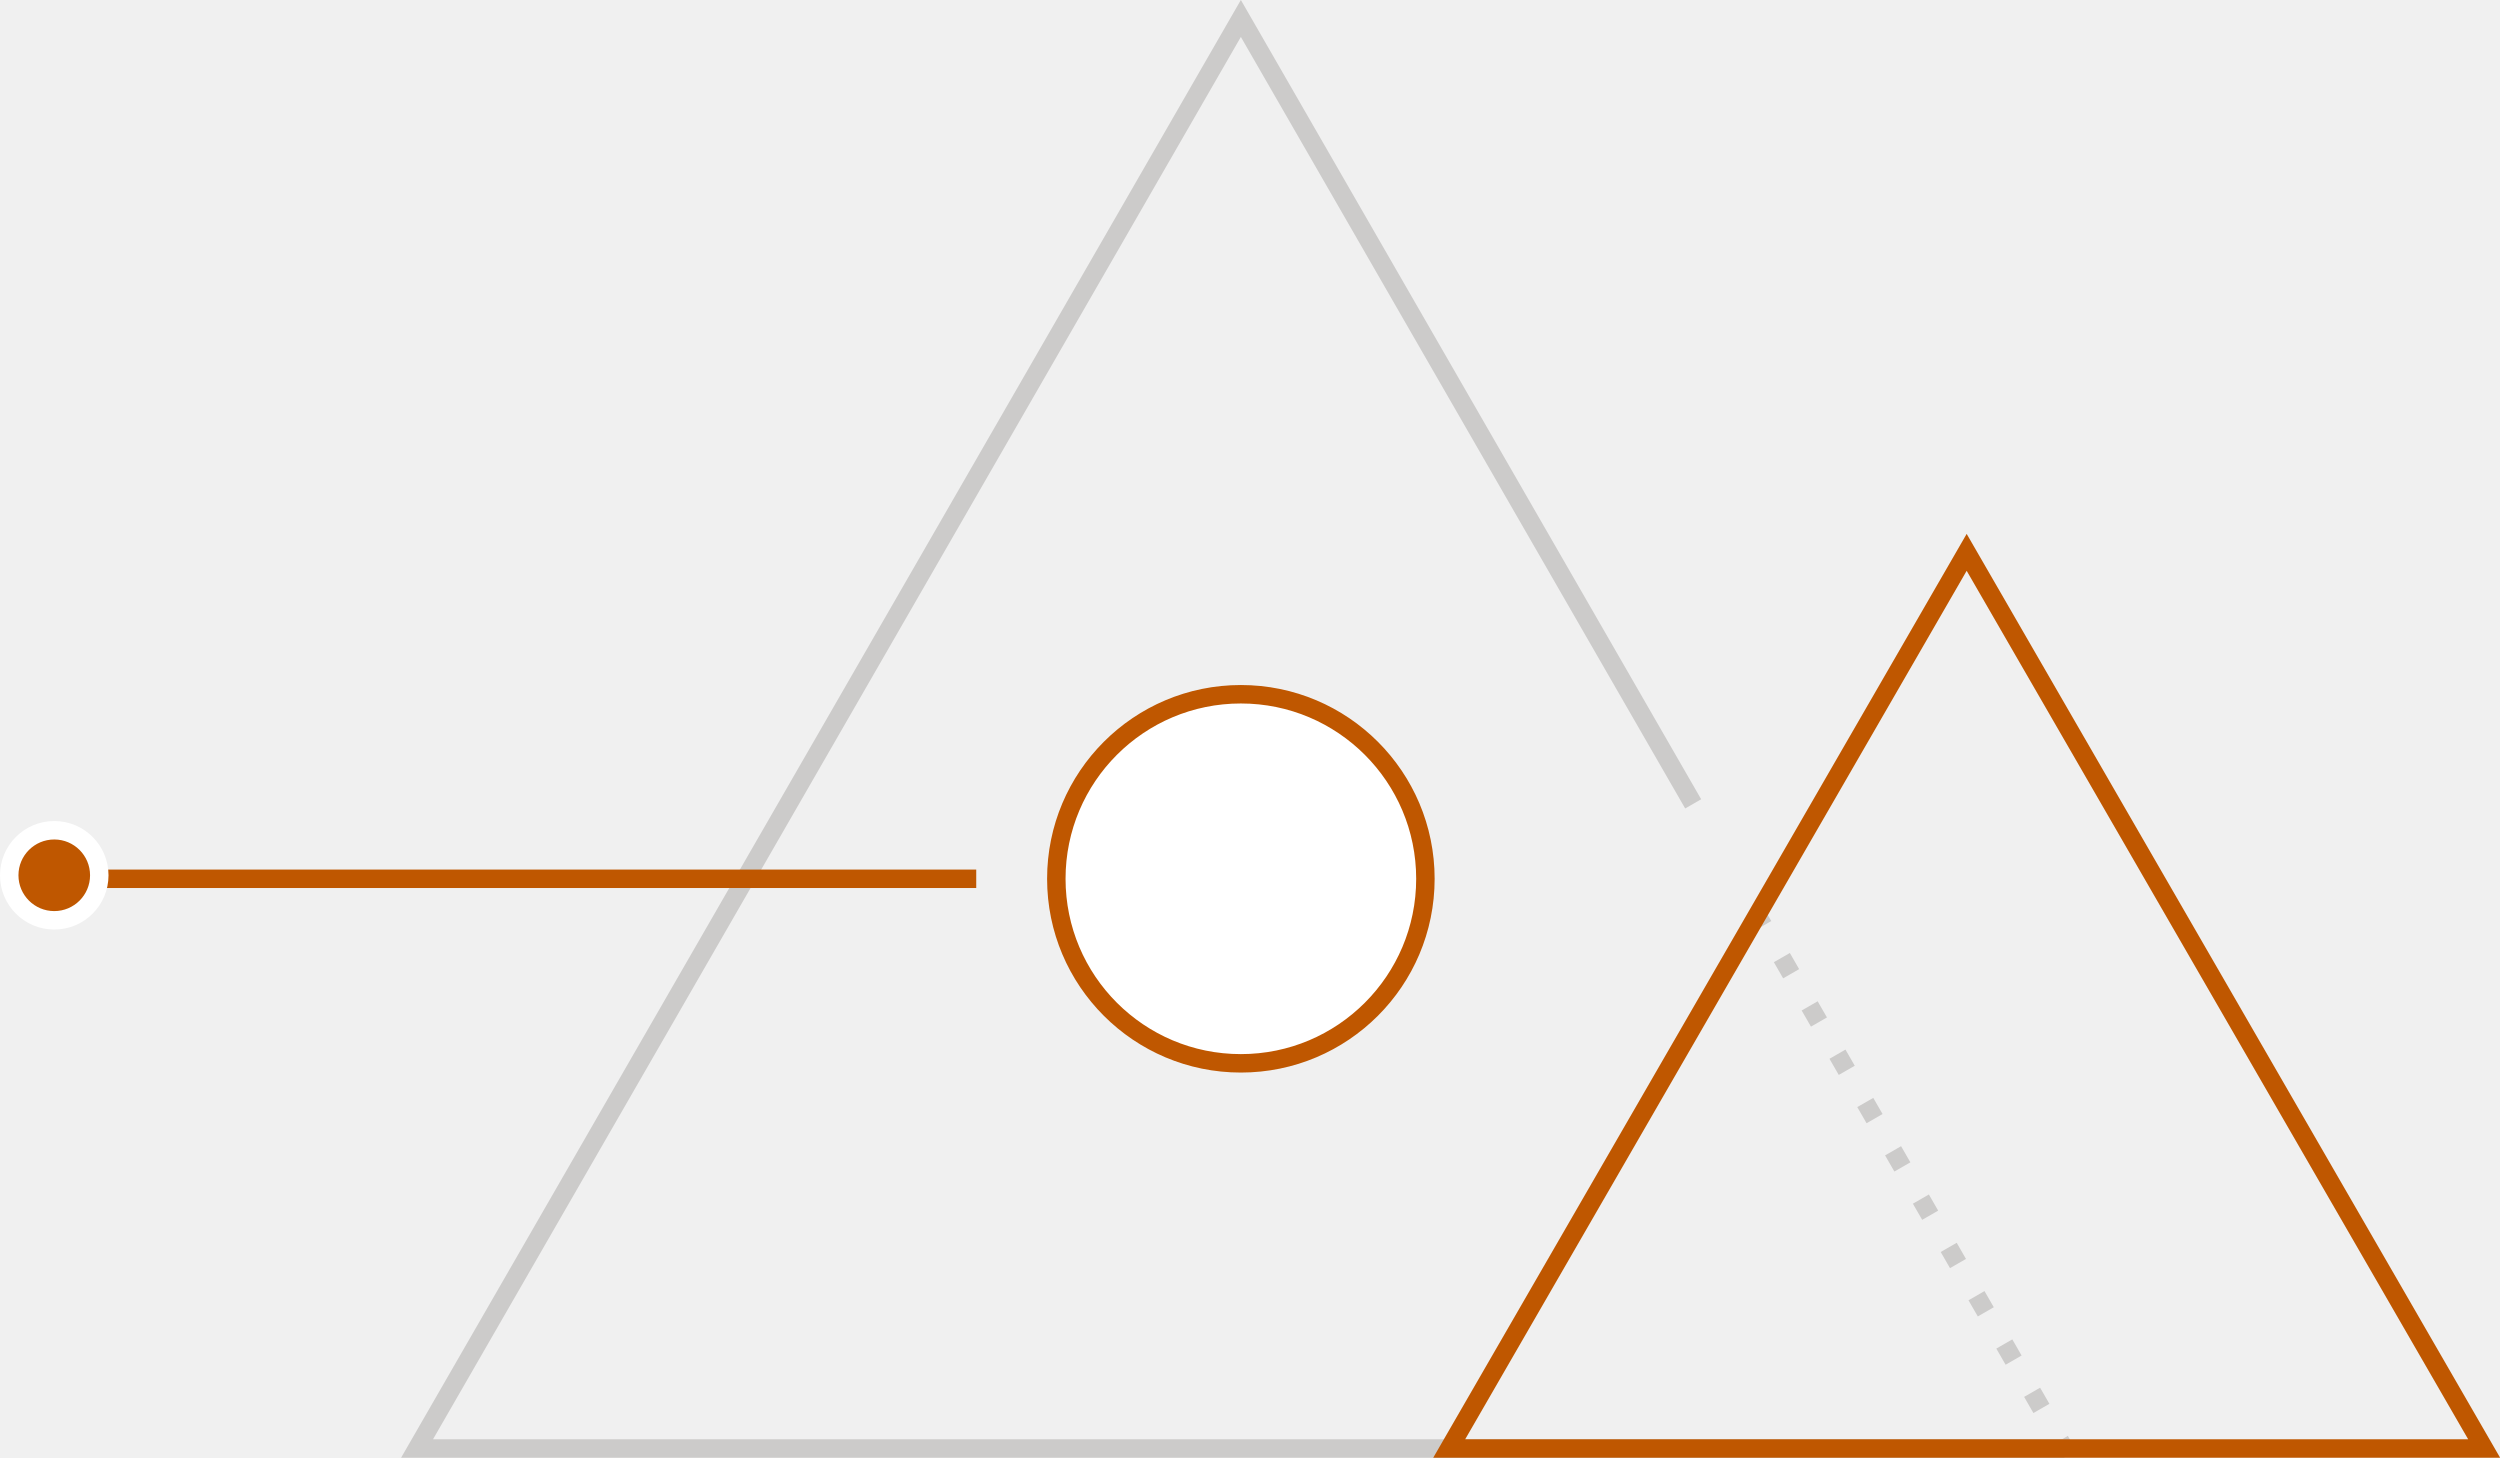
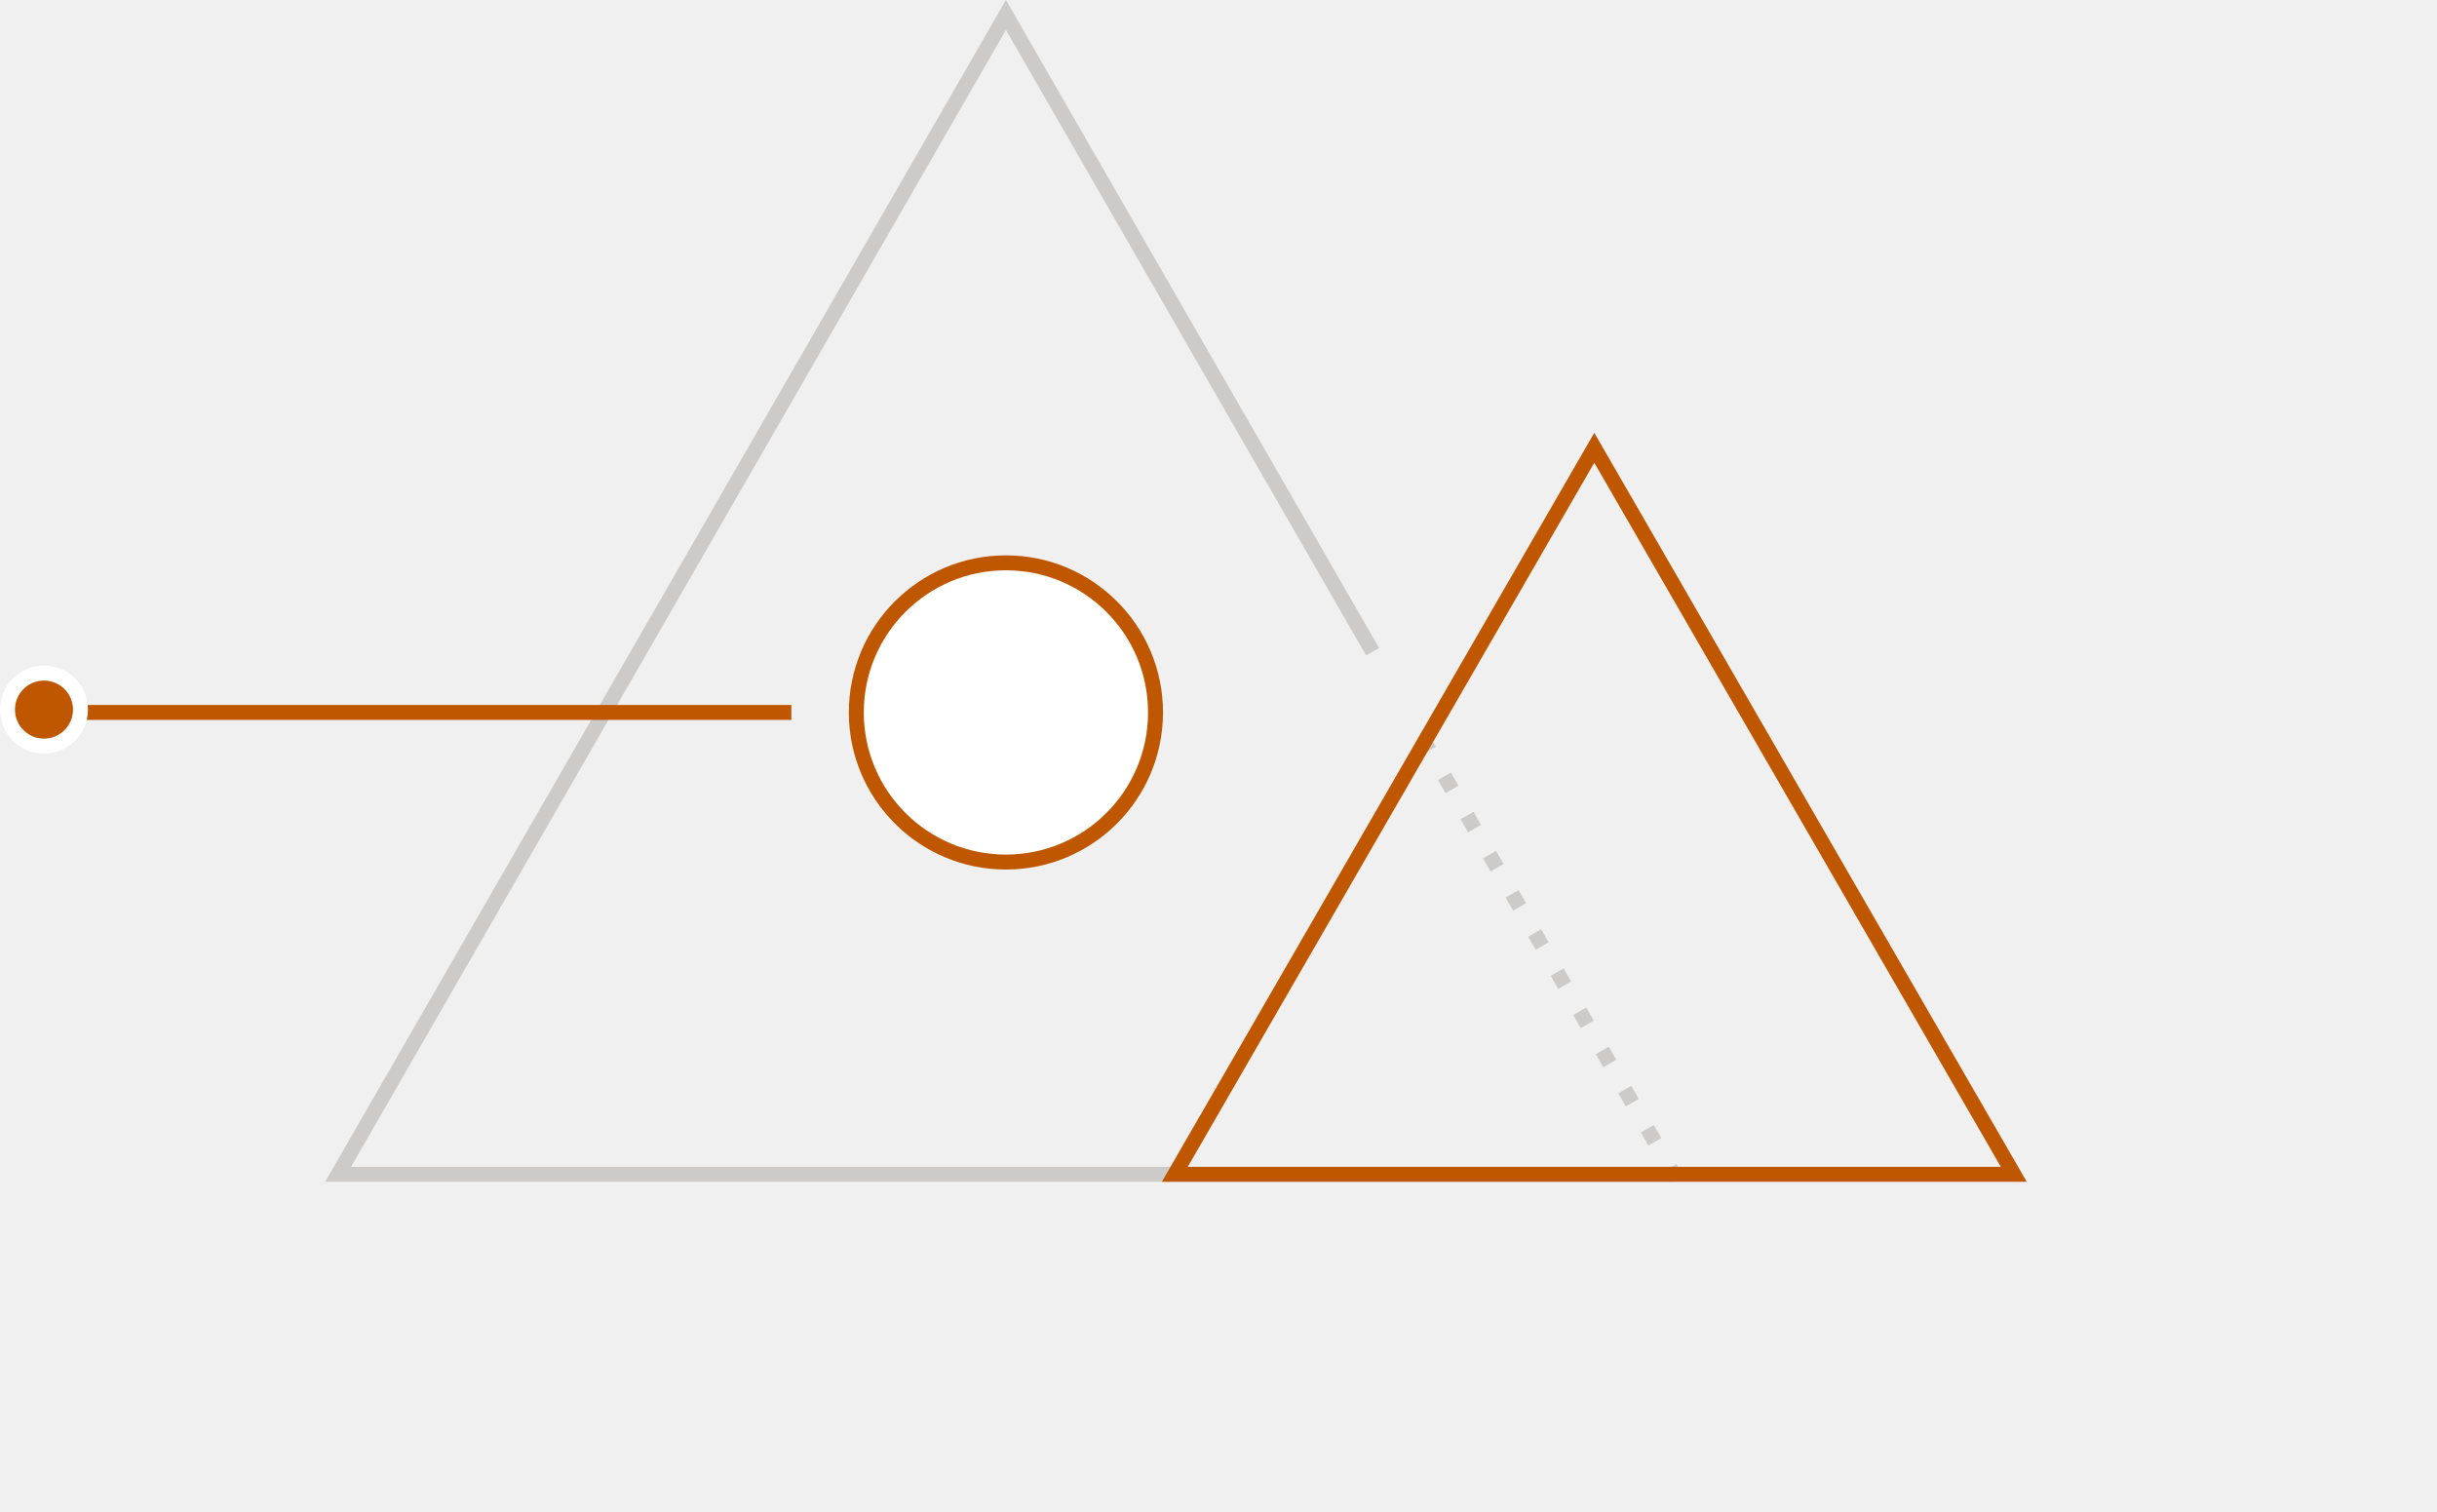
- <svg xmlns="http://www.w3.org/2000/svg" viewBox="0 0 135.47 78.99">
+ <svg xmlns="http://www.w3.org/2000/svg" viewBox="0 0 162.9 101">
  <defs>
    <style>.b55215a5-0004-4981-9ddb-a5dfaf105386{fill:#fff;}.a2e1bc15-60c9-44f0-9c02-be0bdd81a7ed,.b55215a5-0004-4981-9ddb-a5dfaf105386{stroke:#bf5700;}.a2e1bc15-60c9-44f0-9c02-be0bdd81a7ed,.b55215a5-0004-4981-9ddb-a5dfaf105386,.b76f6e8f-eb0a-4d71-815e-ac30f255e15d,.b7f85690-d3c0-42d7-93a6-5f42fc63920a,.b88e4879-c98b-4fc1-a516-0fb2a666b27a{stroke-miterlimit:10;}.a2e1bc15-60c9-44f0-9c02-be0bdd81a7ed,.b76f6e8f-eb0a-4d71-815e-ac30f255e15d,.b7f85690-d3c0-42d7-93a6-5f42fc63920a{fill:none;}.b76f6e8f-eb0a-4d71-815e-ac30f255e15d,.b7f85690-d3c0-42d7-93a6-5f42fc63920a{stroke:#cccbca;}.b7f85690-d3c0-42d7-93a6-5f42fc63920a{stroke-dasharray:1.01 2.01;}.b88e4879-c98b-4fc1-a516-0fb2a666b27a{fill:#bf5700;stroke:#fff;}</style>
  </defs>
  <g id="bcf4fc72-e189-4b95-bcf7-cb022afd64b7" data-name="Layer 2">
    <g id="e8baf587-5a4e-4270-b4b3-5df30630957d" data-name="Layer 1">
      <circle class="b55215a5-0004-4981-9ddb-a5dfaf105386" cx="67.24" cy="47.62" r="10" />
      <line class="b76f6e8f-eb0a-4d71-815e-ac30f255e15d" x1="111.87" y1="78.49" x2="111.62" y2="78.06" />
      <line class="b7f85690-d3c0-42d7-93a6-5f42fc63920a" x1="110.62" y1="76.32" x2="96.06" y2="51.03" />
      <line class="b76f6e8f-eb0a-4d71-815e-ac30f255e15d" x1="95.55" y1="50.16" x2="95.3" y2="49.73" />
      <polyline class="b76f6e8f-eb0a-4d71-815e-ac30f255e15d" points="91.75 43.56 67.24 1 22.6 78.49 111.87 78.49" />
      <line class="a2e1bc15-60c9-44f0-9c02-be0bdd81a7ed" x1="52.9" y1="47.62" x2="5.37" y2="47.62" />
      <circle class="b88e4879-c98b-4fc1-a516-0fb2a666b27a" cx="2.94" cy="47.43" r="2.44" />
      <polygon class="a2e1bc15-60c9-44f0-9c02-be0bdd81a7ed" points="106.57 29.93 78.53 78.49 134.61 78.49 106.57 29.93" />
    </g>
  </g>
</svg>
